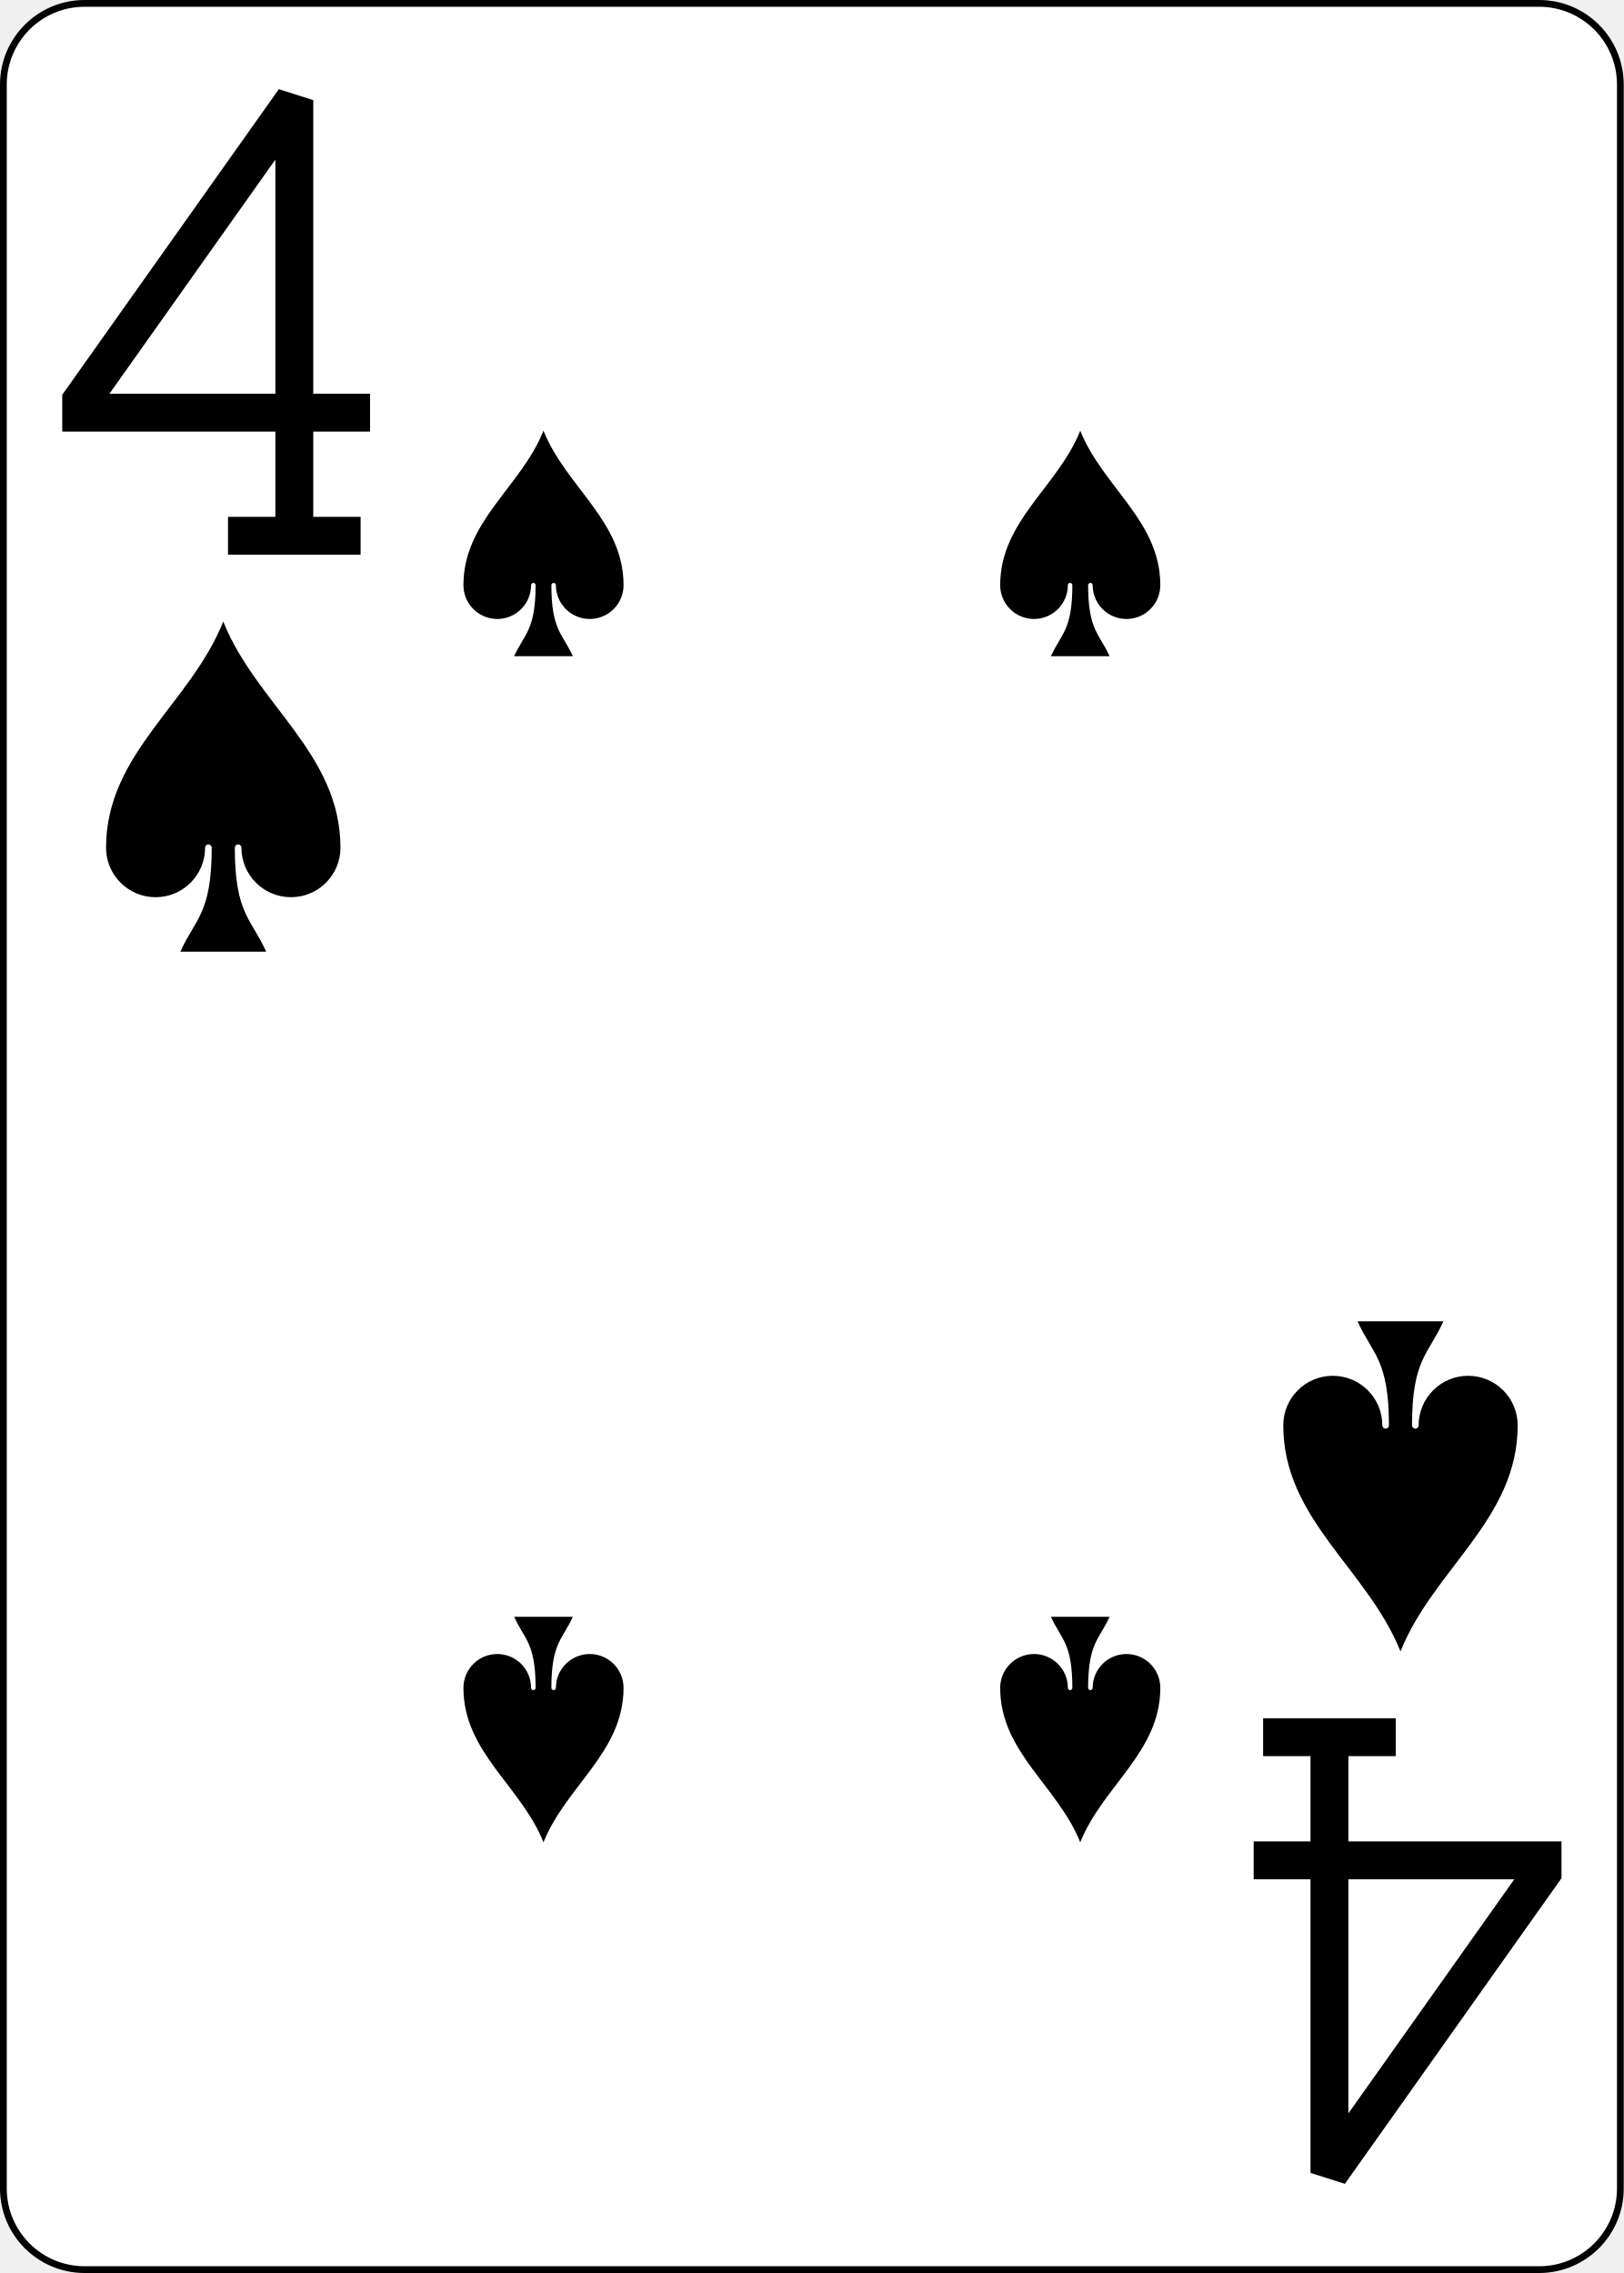
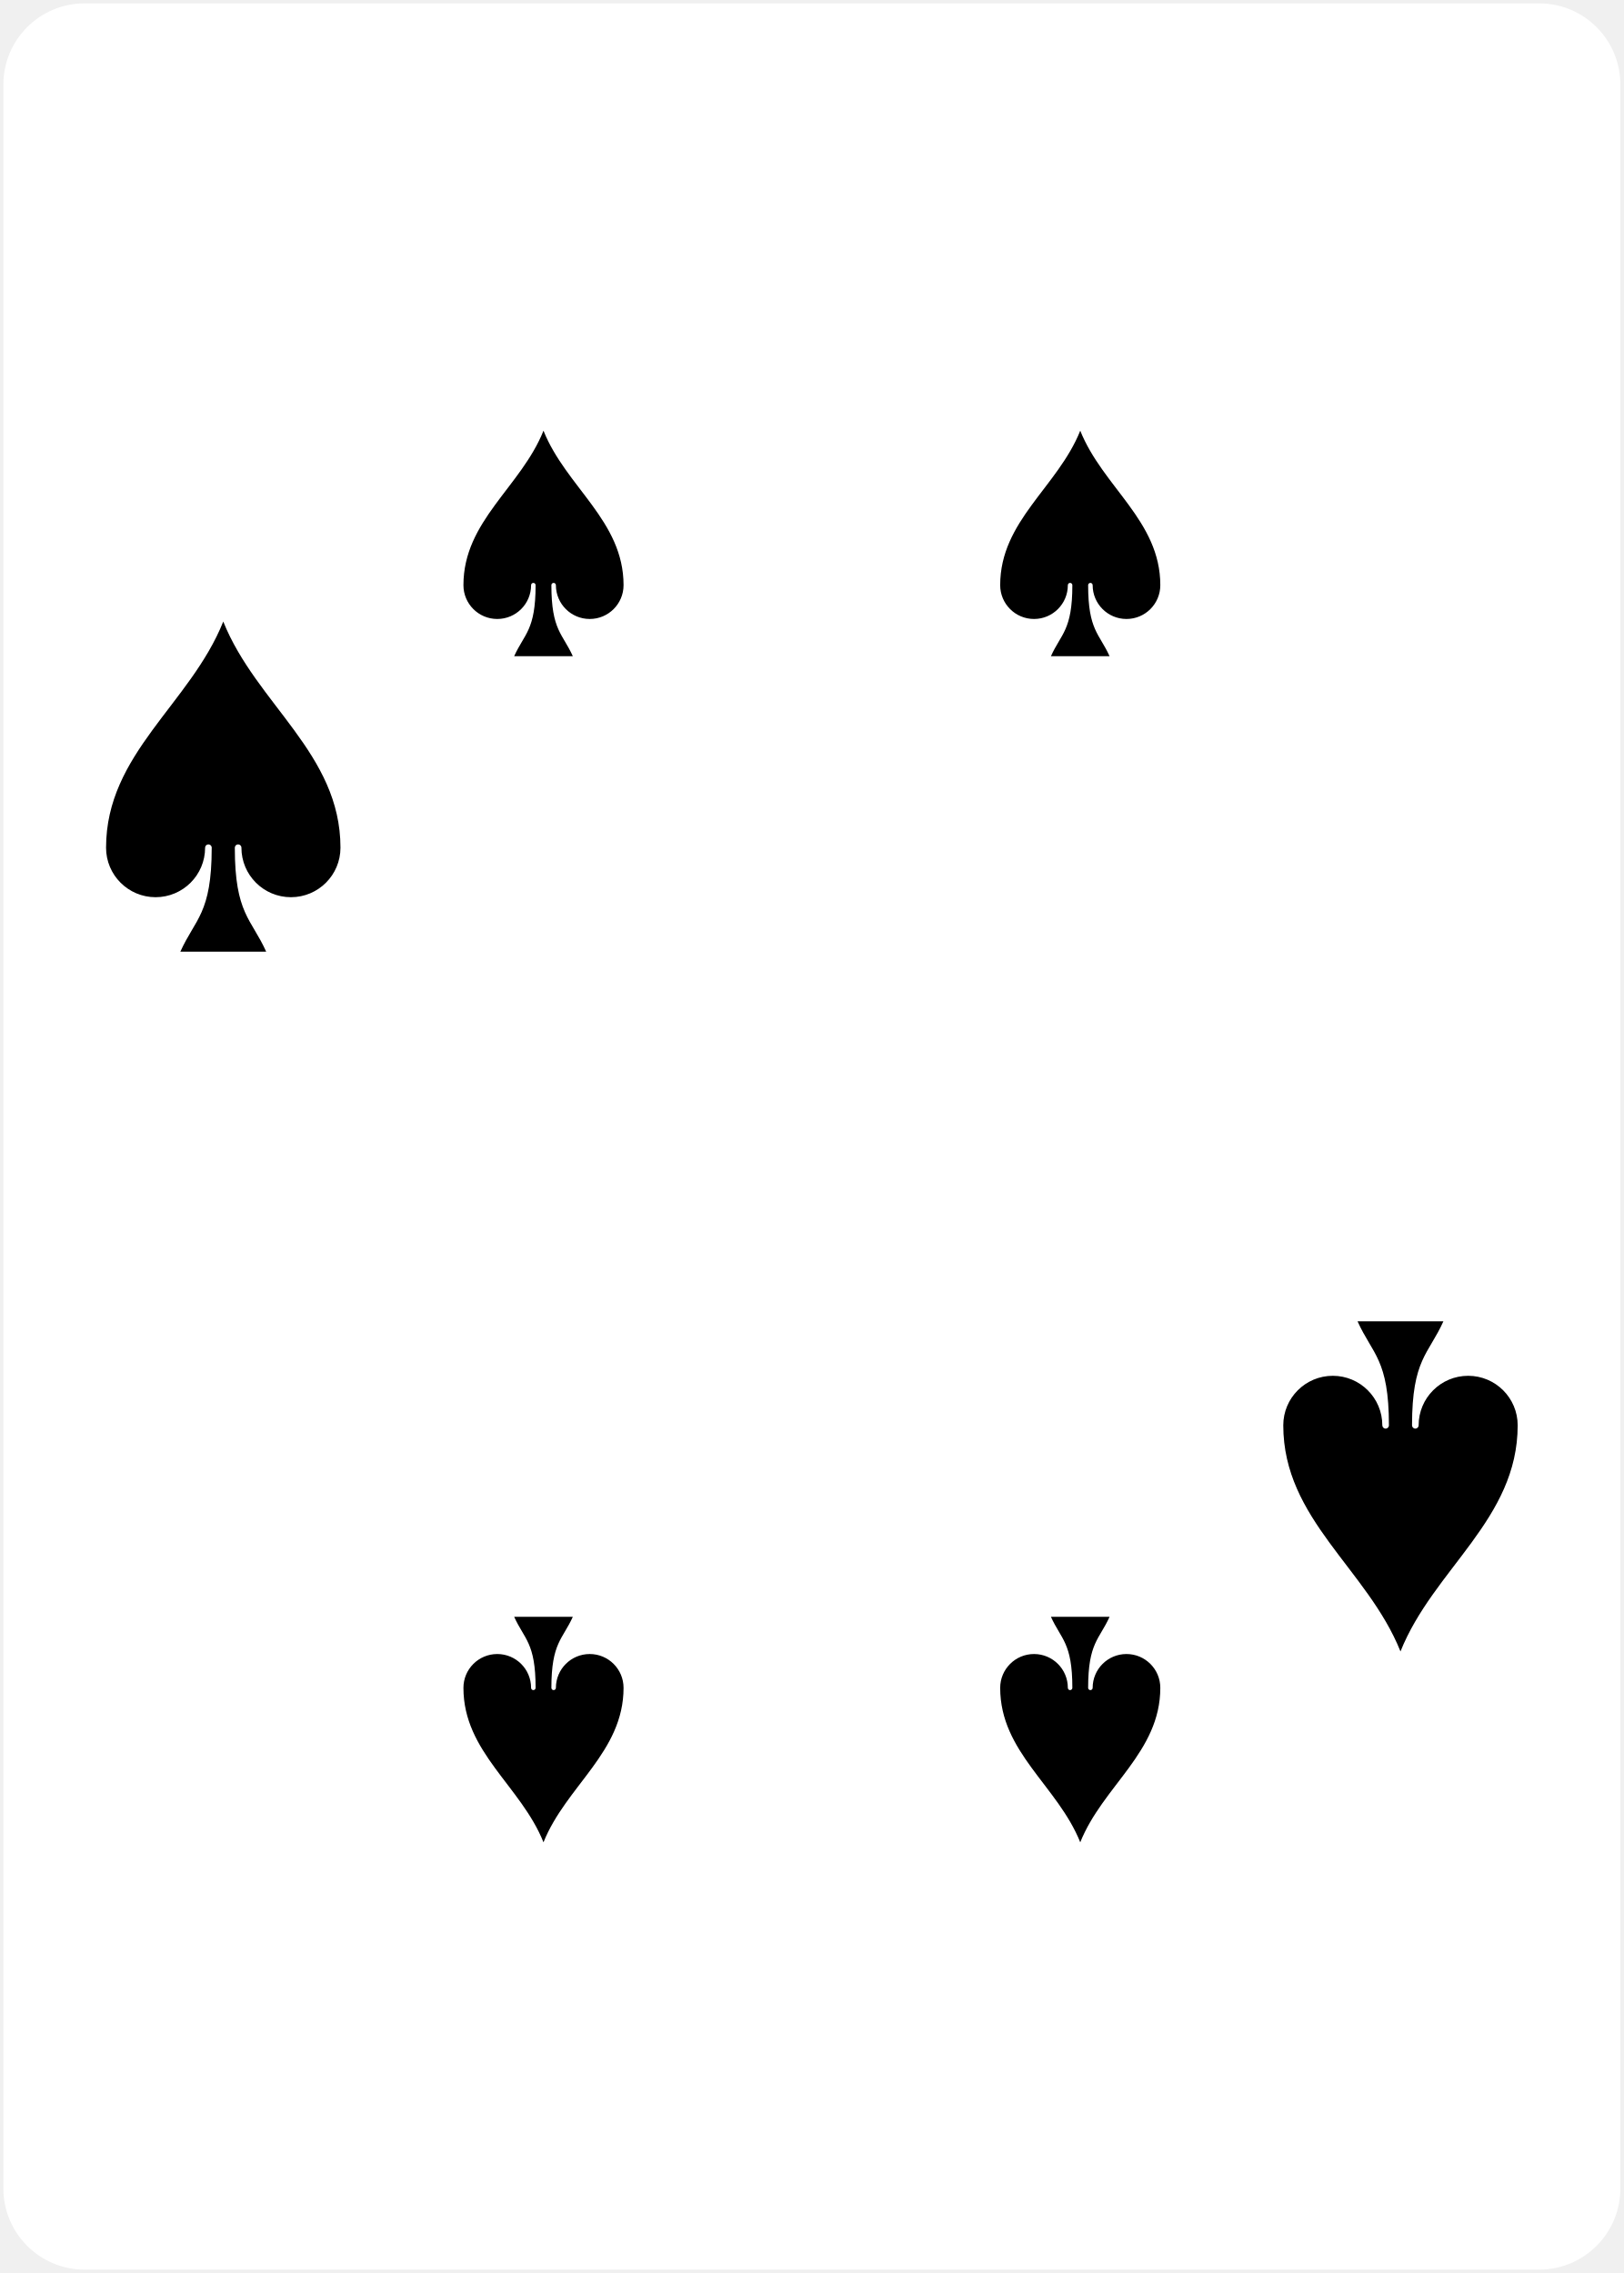
<svg xmlns="http://www.w3.org/2000/svg" xmlns:xlink="http://www.w3.org/1999/xlink" class="card" face="4S" height="3.5in" preserveAspectRatio="none" viewBox="-120 -168 240 336" width="2.5in">
  <defs>
    <symbol id="SS4" viewBox="-600 -600 1200 1200" preserveAspectRatio="xMinYMid">
      <path d="M0 -500C100 -250 355 -100 355 185A150 150 0 0 1 55 185A10 10 0 0 0 35 185C35 385 85 400 130 500L-130 500C-85 400 -35 385 -35 185A10 10 0 0 0 -55 185A150 150 0 0 1 -355 185C-355 -100 -100 -250 0 -500Z" fill="black" />
    </symbol>
    <symbol id="VS4" viewBox="-500 -500 1000 1000" preserveAspectRatio="xMinYMid">
-       <path d="M50 460L250 460M150 460L150 -460L-300 175L-300 200L270 200" stroke="black" stroke-width="80" stroke-linecap="square" stroke-miterlimit="1.5" fill="none" />
+       <path d="M50 460L250 460M150 460L150 -460L-300 175L-300 200L270 200" stroke-width="80" stroke-linecap="square" stroke-miterlimit="1.5" fill="none" />
    </symbol>
  </defs>
-   <rect width="239" height="335" x="-119.5" y="-167.5" rx="12" ry="12" fill="white" stroke="black" />
+   <rect width="239" height="335" x="-119.5" y="-167.5" rx="12" ry="12" fill="white" />
  <use xlink:href="#VS4" height="70" width="70" x="-122" y="-156" />
  <use xlink:href="#SS4" height="58.558" width="58.558" x="-116.279" y="-81" />
  <use xlink:href="#SS4" height="40" width="40" x="-59.668" y="-107.668" />
  <use xlink:href="#SS4" height="40" width="40" x="19.668" y="-107.668" />
  <g transform="rotate(180)">
    <use xlink:href="#VS4" height="70" width="70" x="-122" y="-156" />
    <use xlink:href="#SS4" height="58.558" width="58.558" x="-116.279" y="-81" />
    <use xlink:href="#SS4" height="40" width="40" x="-59.668" y="-107.668" />
    <use xlink:href="#SS4" height="40" width="40" x="19.668" y="-107.668" />
  </g>
</svg>
